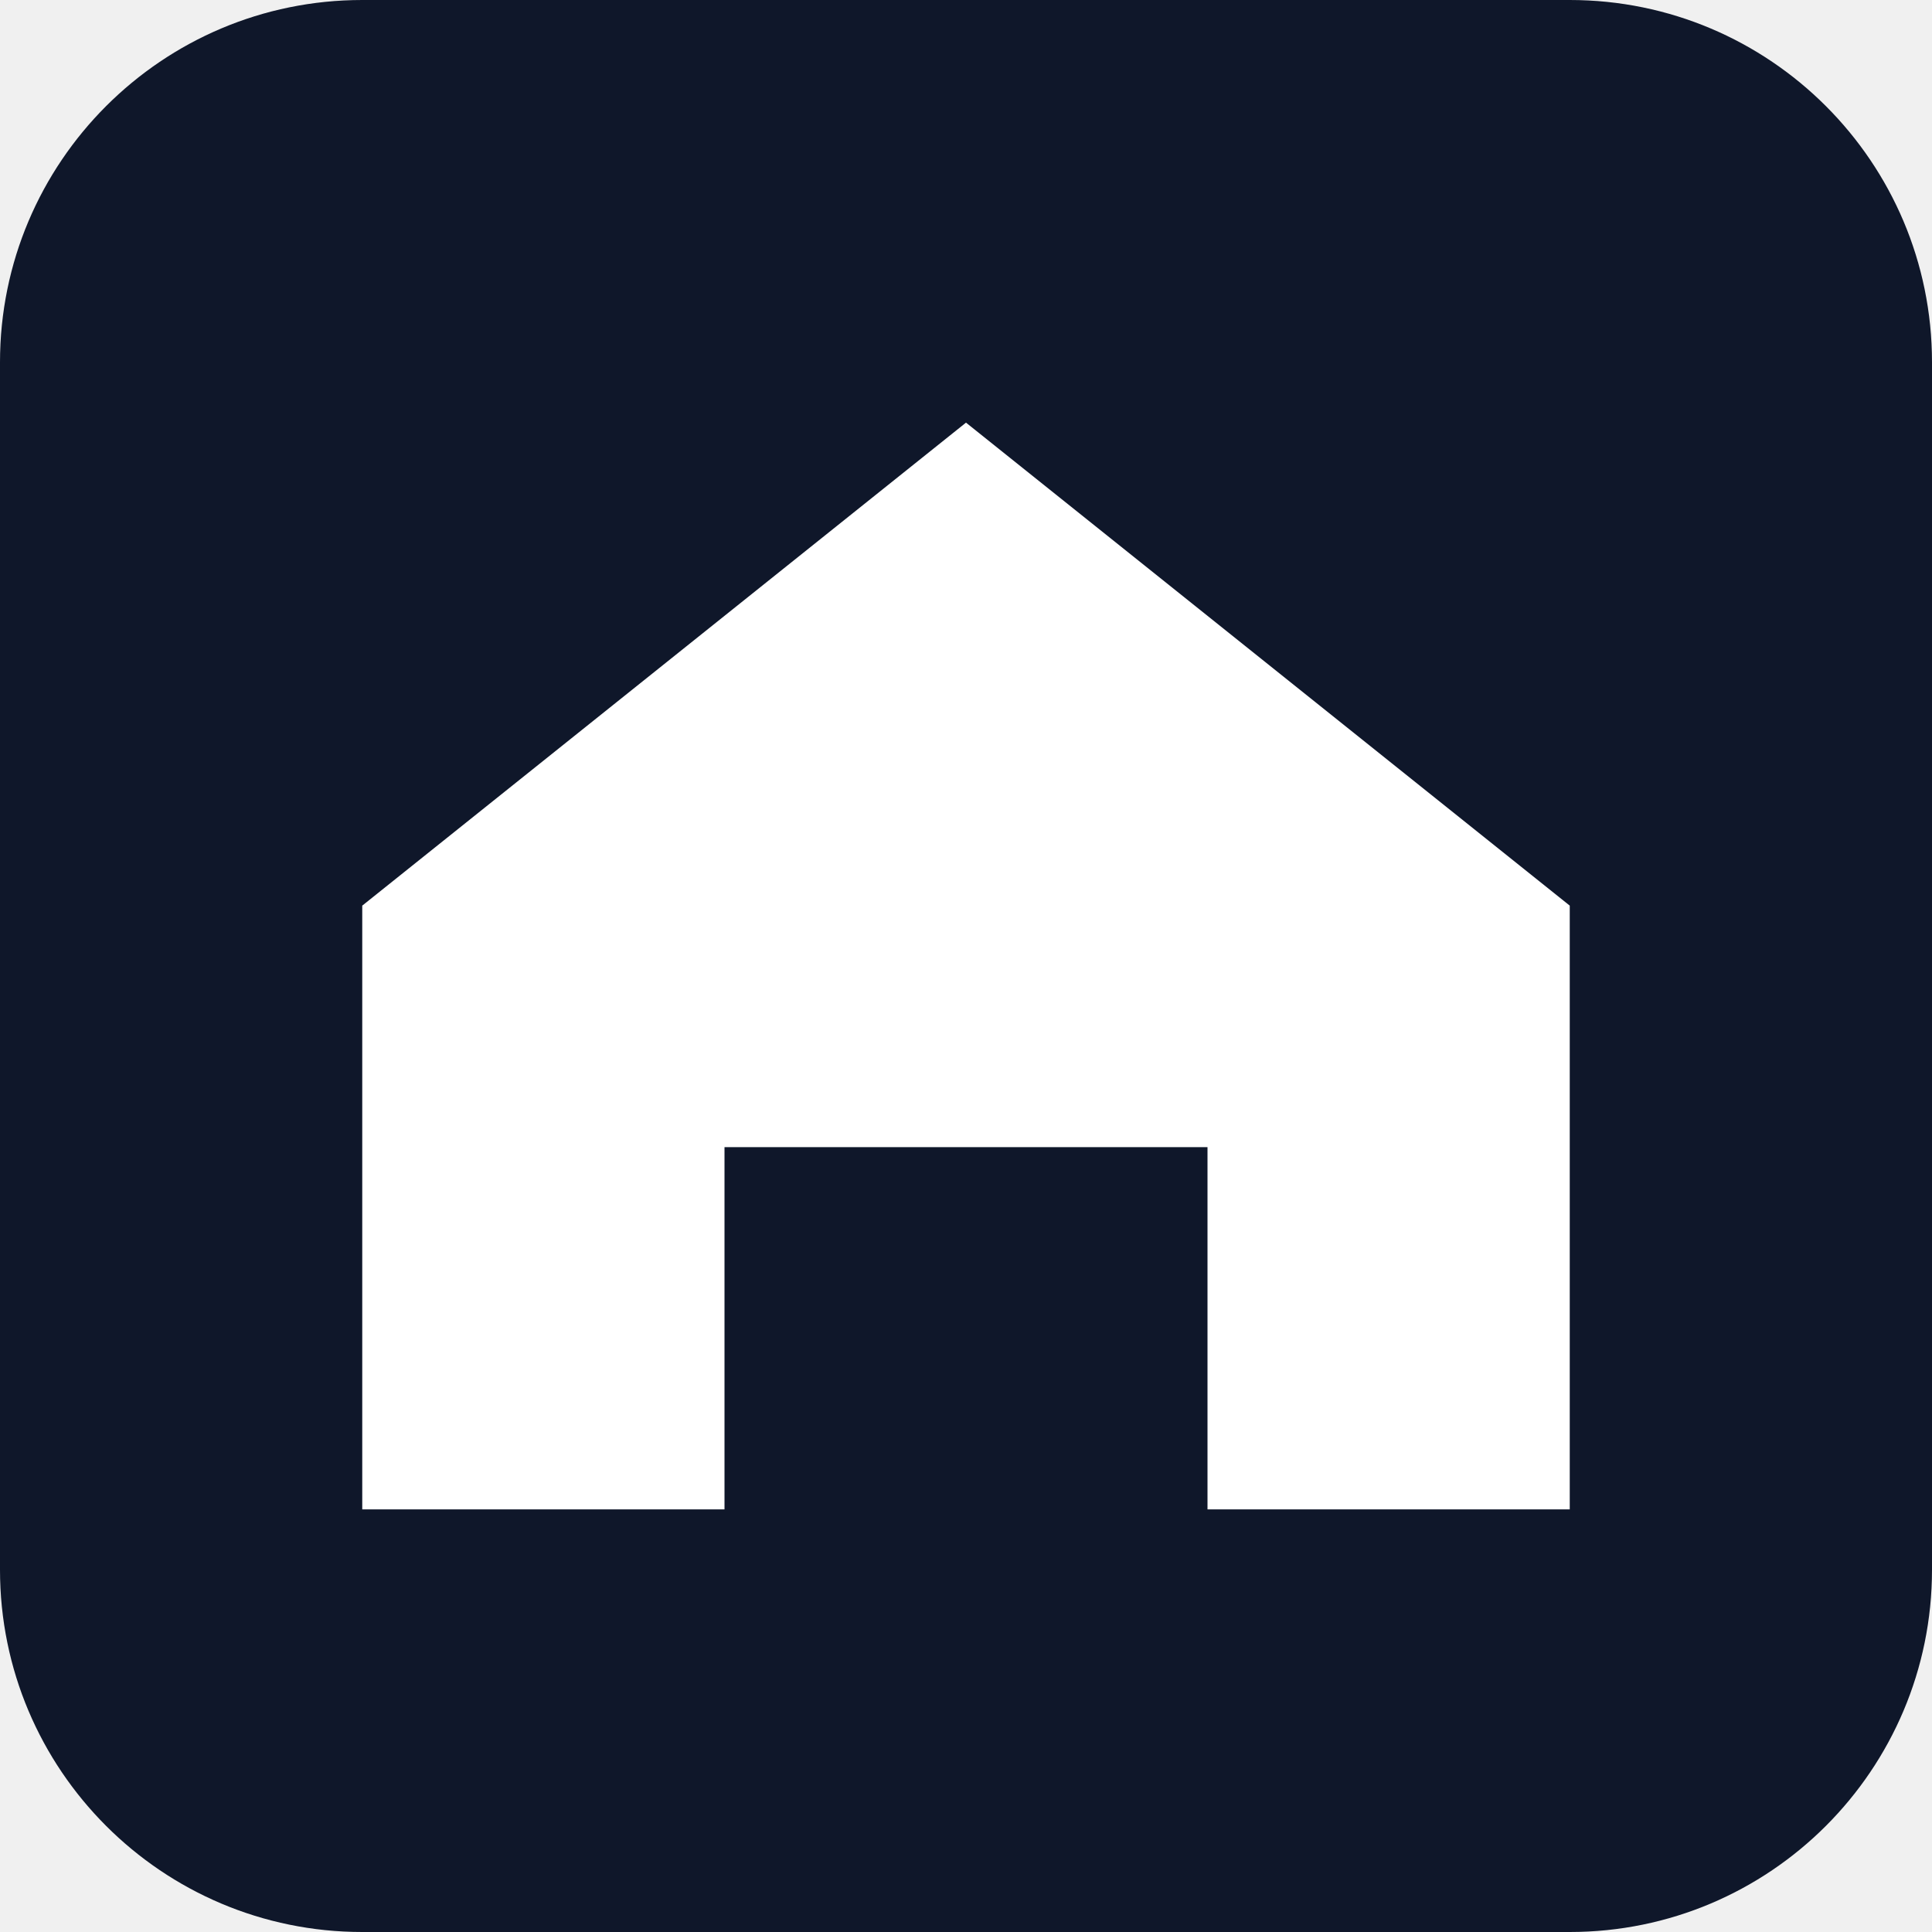
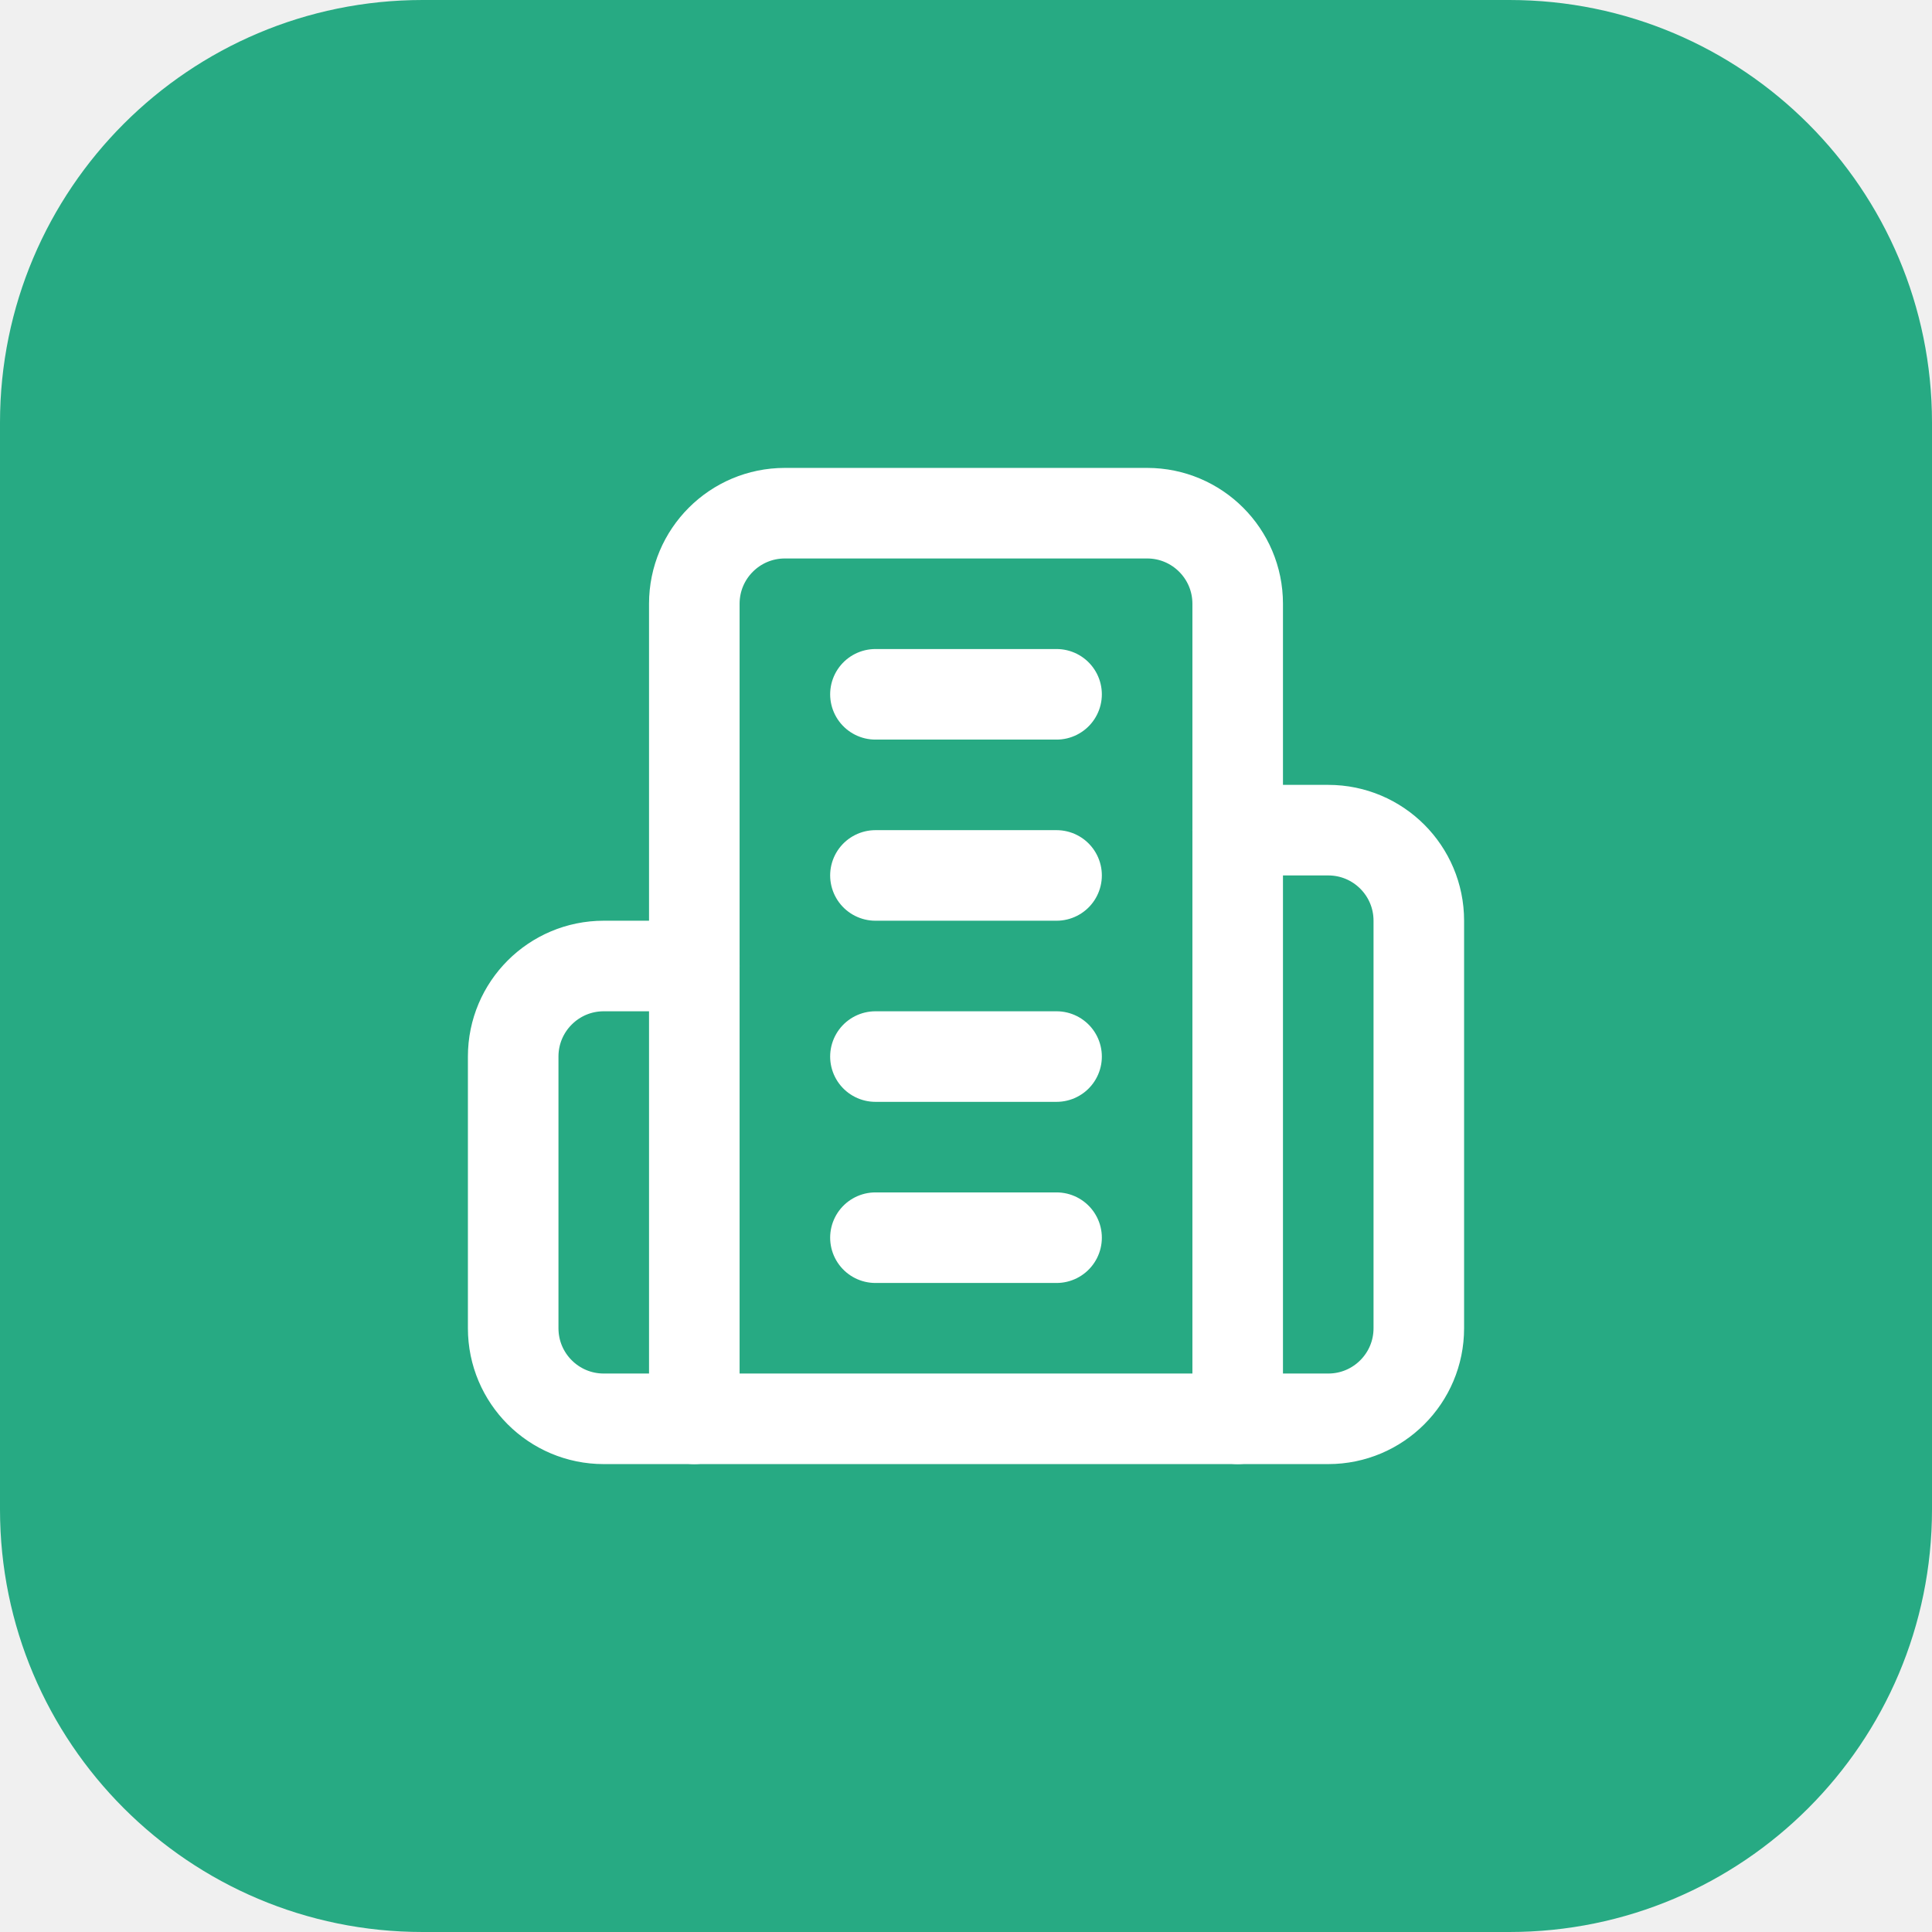
<svg xmlns="http://www.w3.org/2000/svg" viewBox="0 0 64 64" width="64" height="64">
-   <rect width="64" height="64" rx="12" fill="#0f172a" />
-   <path d="M32 14 L52 30 V50 H40 V38 H24 V50 H12 V30 Z" fill="#ffffff" />
-   <rect x="27" y="42" width="10" height="8" fill="#0f172a" />
+   <rect width="64" height="64" rx="14" fill="#27AA83" />
+   <g transform="translate(14 14) scale(1.5)" fill="none" stroke="#ffffff" stroke-width="2" stroke-linecap="round" stroke-linejoin="round">
+     <path d="M6 22V4a2 2 0 0 1 2-2h8a2 2 0 0 1 2 2v18Z" />
+     <path d="M6 12H4a2 2 0 0 0-2 2v6a2 2 0 0 0 2 2h2" />
+     <path d="M18 9h2a2 2 0 0 1 2 2v9a2 2 0 0 1-2 2h-2" />
+     <path d="M10 6h4" />
+     <path d="M10 10h4" />
+     <path d="M10 14h4" />
+     <path d="M10 18h4" />
+   </g>
</svg>
